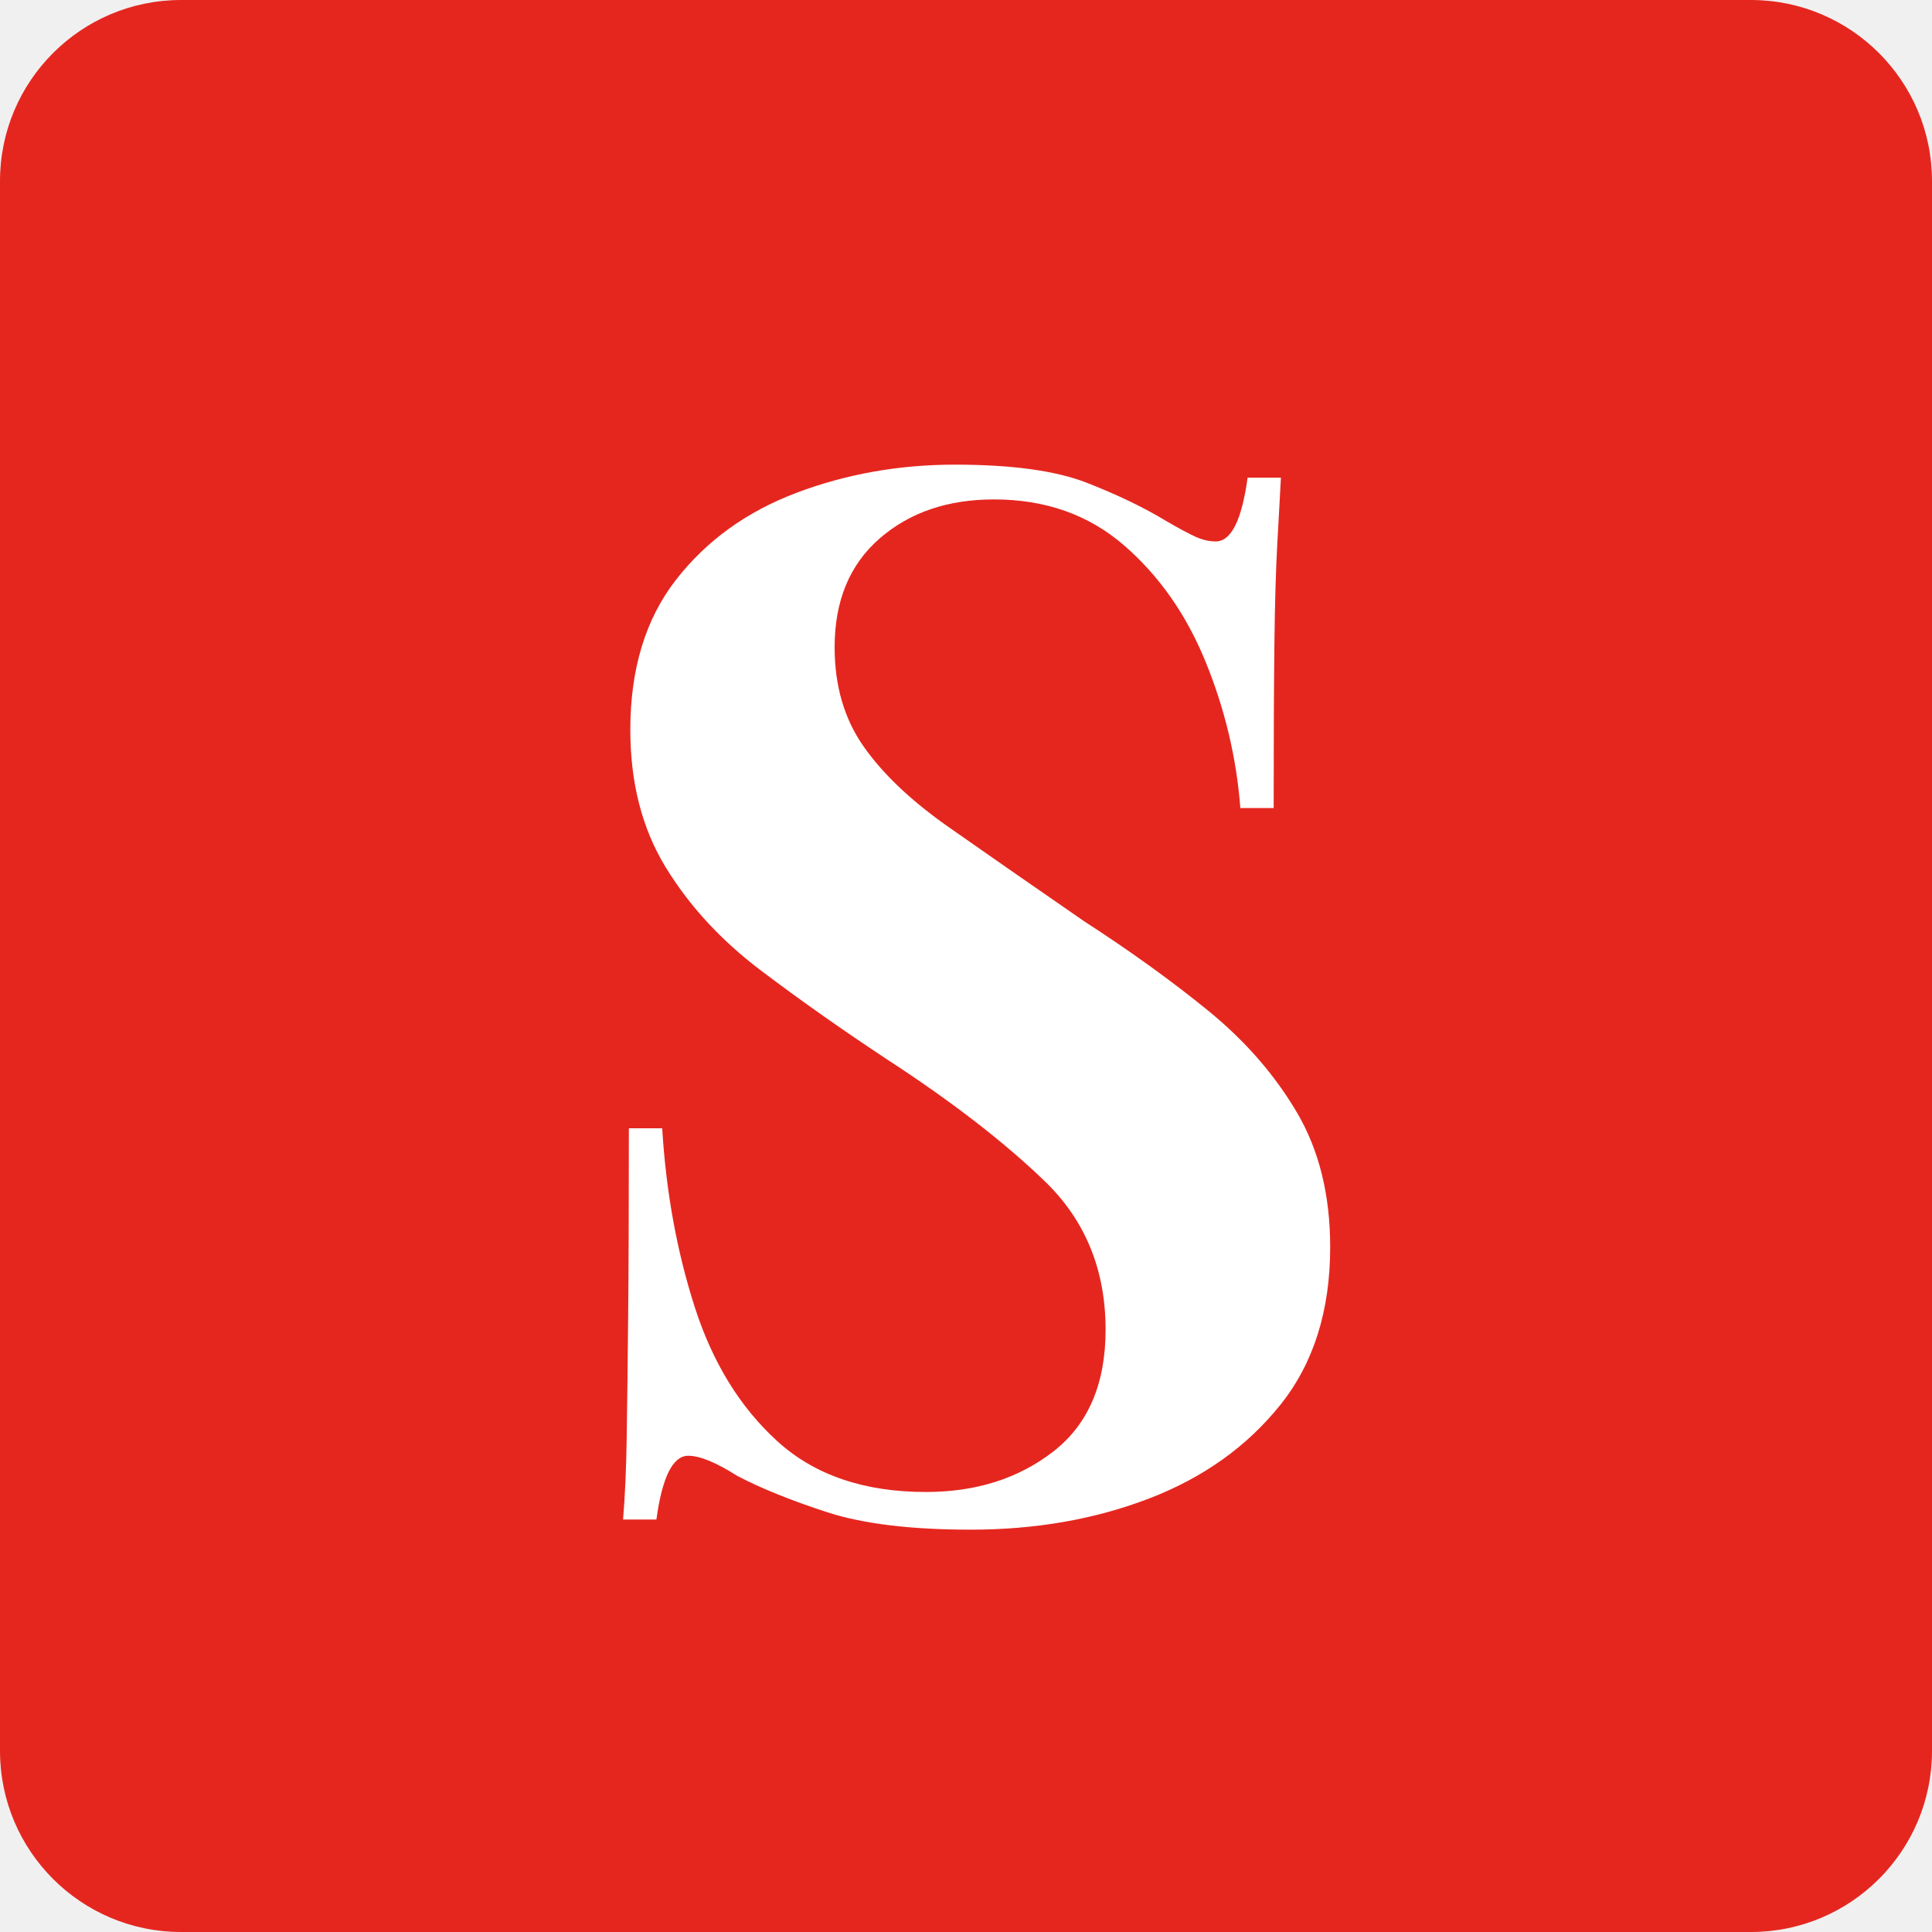
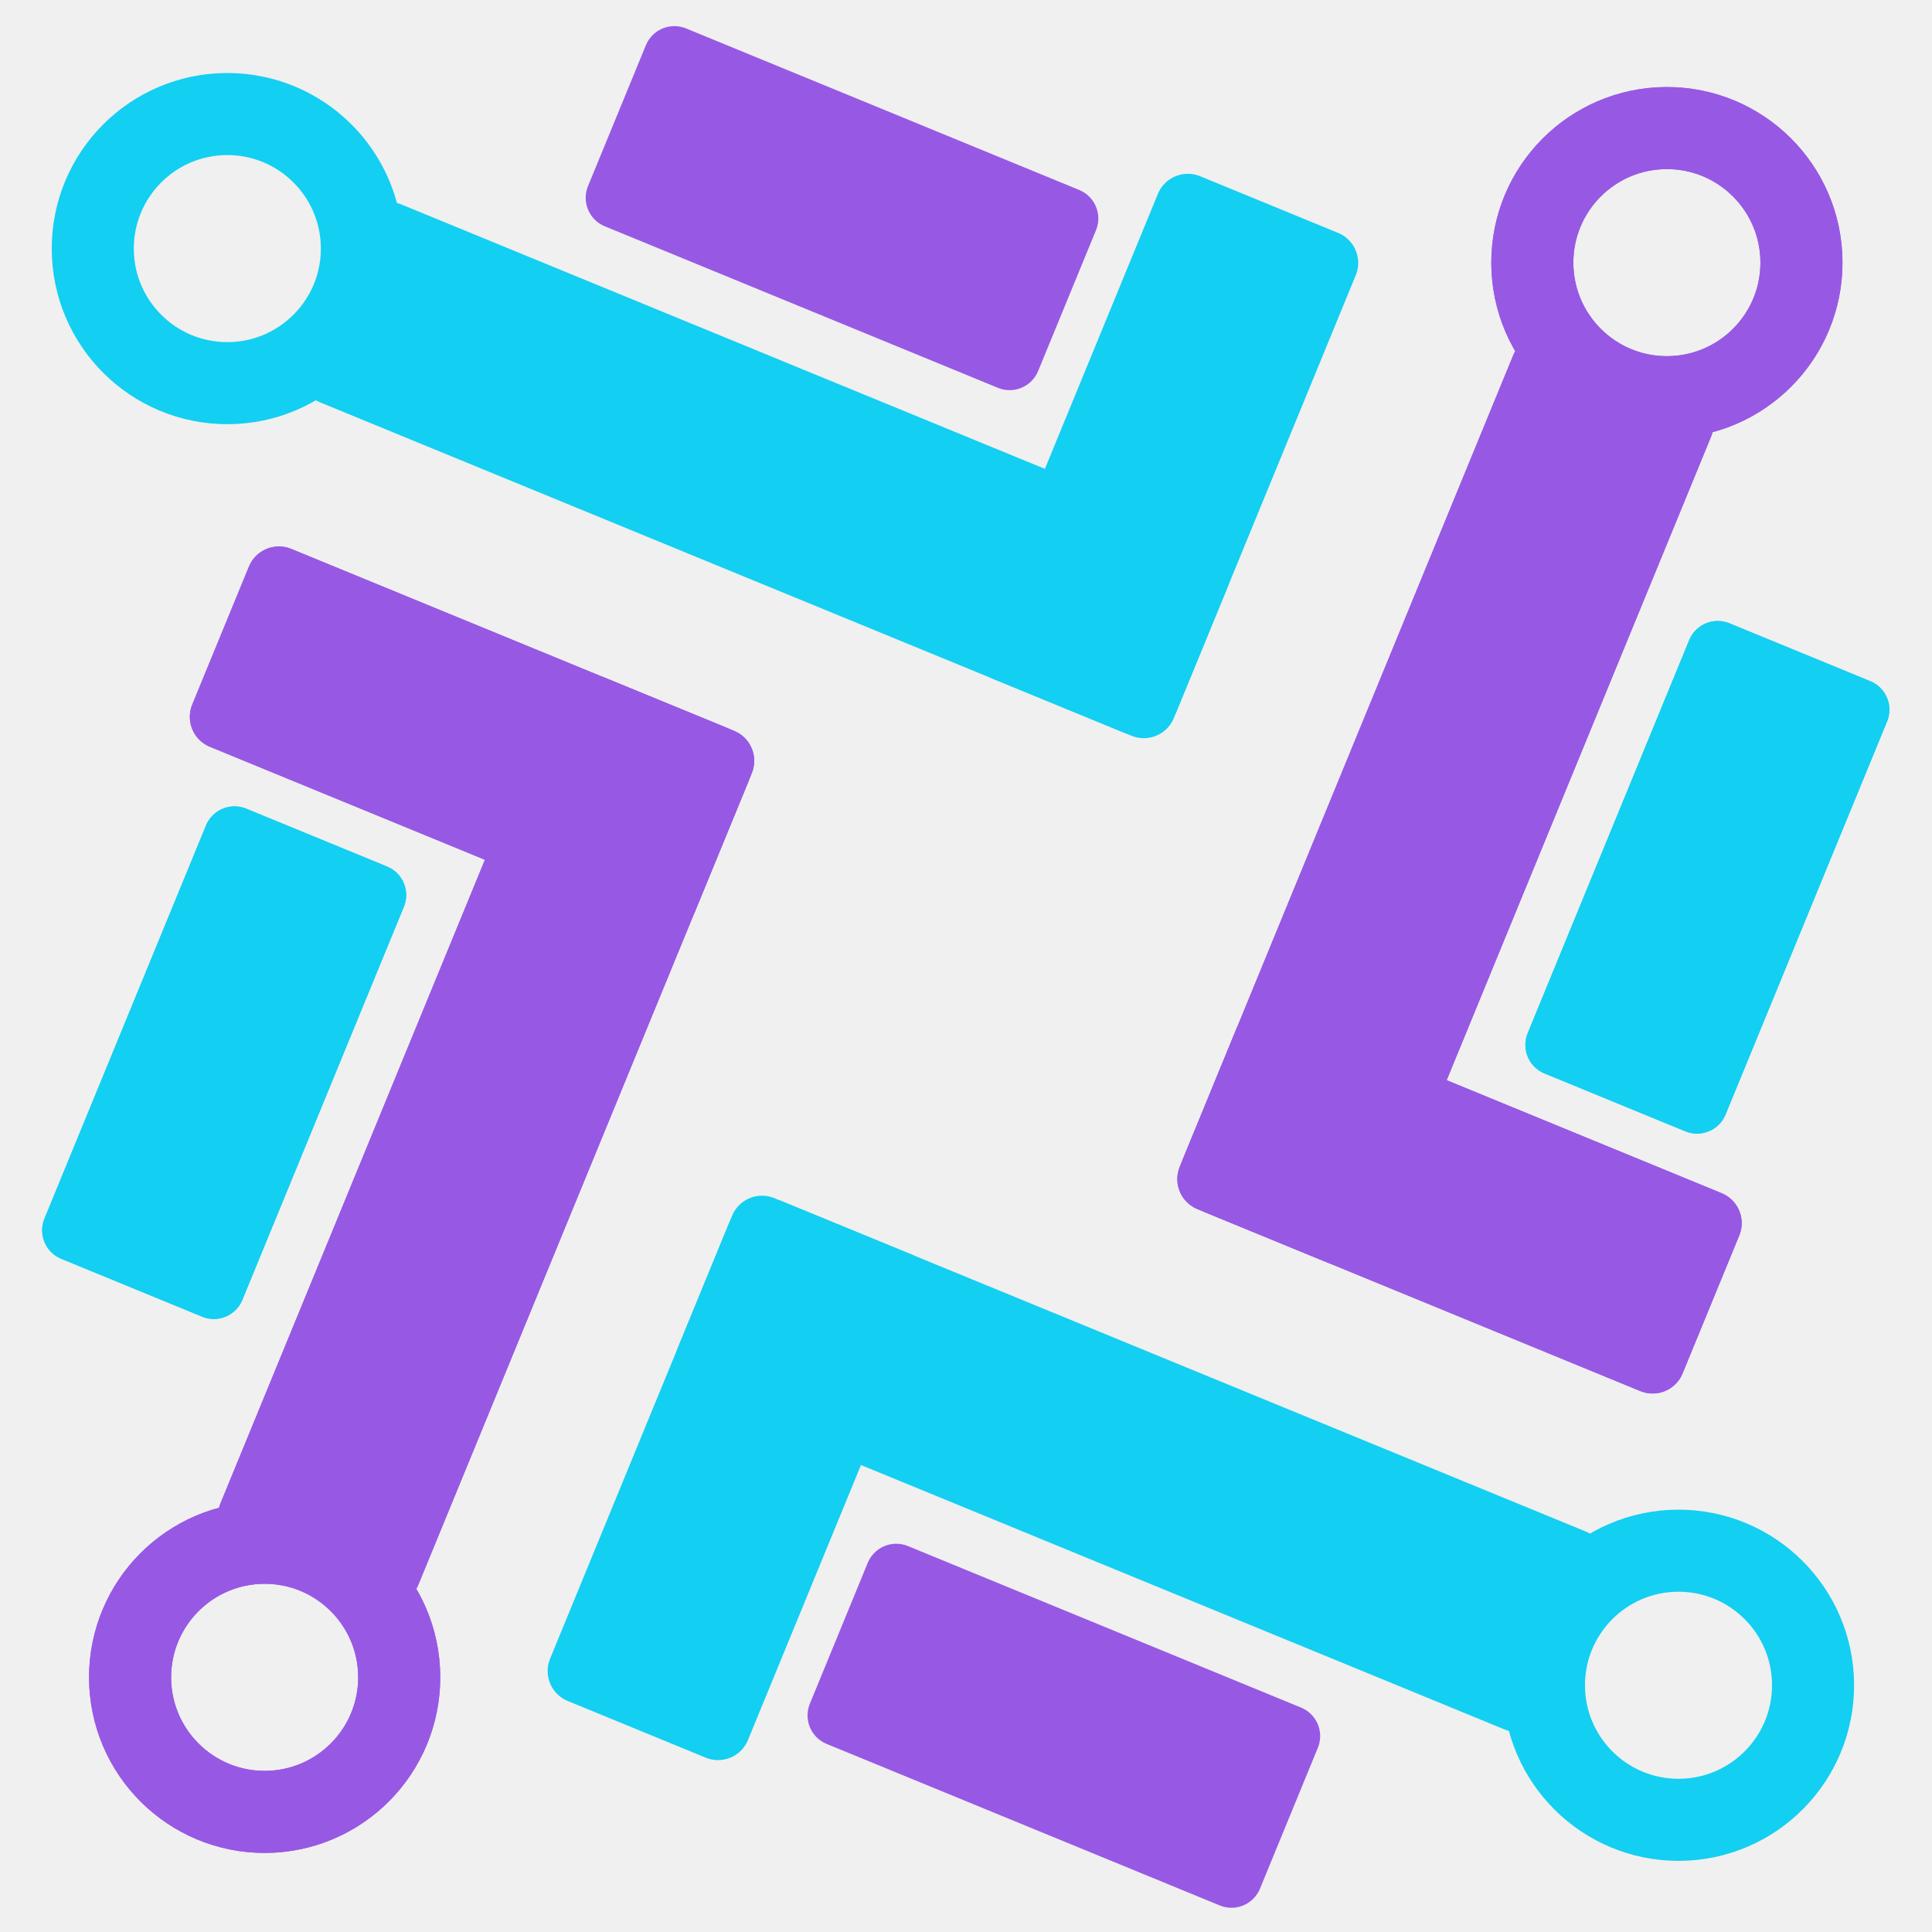
- <svg xmlns="http://www.w3.org/2000/svg" width="32px" height="32px" viewBox="0 0 32 32" version="1.1">
-   <g id="Page-1" stroke="none" stroke-width="1" fill="none" fill-rule="evenodd">
-     <g id="Group">
-       <rect id="Rectangle" fill="#E5261F" x="0" y="0" width="32" height="32" rx="3" />
-       <path d="M16.08,25.336 C17.152,25.336 18.136,25.164 19.032,24.82 C19.928,24.476 20.652,23.96 21.204,23.272 C21.756,22.584 22.032,21.712 22.032,20.656 C22.032,19.792 21.848,19.048 21.48,18.424 C21.112,17.8 20.624,17.24 20.016,16.744 C19.408,16.248 18.72,15.752 17.952,15.256 C17.072,14.648 16.324,14.128 15.708,13.696 C15.092,13.264 14.624,12.82 14.304,12.364 C13.984,11.908 13.824,11.36 13.824,10.72 C13.824,9.952 14.072,9.352 14.568,8.92 C15.064,8.488 15.696,8.272 16.464,8.272 C17.312,8.272 18.028,8.524 18.612,9.028 C19.196,9.532 19.648,10.176 19.968,10.96 C20.288,11.744 20.48,12.552 20.544,13.384 L20.544,13.384 L21.096,13.384 C21.096,12.264 21.1,11.36 21.108,10.672 C21.116,9.984 21.132,9.428 21.156,9.004 L21.17,8.757 C21.188,8.437 21.203,8.155 21.216,7.912 L21.216,7.912 L20.664,7.912 C20.568,8.616 20.392,8.968 20.136,8.968 C20.024,8.968 19.908,8.94 19.788,8.884 C19.668,8.828 19.512,8.744 19.32,8.632 C18.952,8.408 18.512,8.196 18,7.996 C17.488,7.796 16.76,7.696 15.816,7.696 C14.888,7.696 14.012,7.852 13.188,8.164 C12.364,8.476 11.7,8.956 11.196,9.604 C10.692,10.252 10.44,11.08 10.44,12.088 C10.44,12.968 10.636,13.728 11.028,14.368 C11.42,15.008 11.944,15.576 12.6,16.072 C13.256,16.568 13.96,17.064 14.712,17.56 C15.768,18.248 16.632,18.916 17.304,19.564 C17.976,20.212 18.312,21.032 18.312,22.024 C18.312,22.92 18.024,23.592 17.448,24.04 C16.872,24.488 16.168,24.712 15.336,24.712 C14.312,24.712 13.492,24.432 12.876,23.872 C12.26,23.312 11.804,22.572 11.508,21.652 C11.212,20.732 11.032,19.744 10.968,18.688 L10.968,18.688 L10.416,18.688 C10.416,19.952 10.412,20.996 10.404,21.82 C10.396,22.644 10.388,23.312 10.38,23.824 C10.372,24.336 10.352,24.784 10.32,25.168 L10.32,25.168 L10.872,25.168 C10.968,24.464 11.144,24.112 11.4,24.112 C11.592,24.112 11.864,24.224 12.216,24.448 C12.616,24.656 13.112,24.856 13.704,25.048 C14.296,25.24 15.088,25.336 16.08,25.336 Z" id="S" fill="#FFFFFF" fill-rule="nonzero" />
+ <svg xmlns="http://www.w3.org/2000/svg" width="32" height="32" viewBox="0 0 8.467 8.467" version="1.1" id="svg3526">
+   <defs id="defs3520" />
+   <g id="layer1">
+     <g id="g7694" transform="matrix(0.1697915,0.00596359,-0.00596359,0.1697915,-25.9046,-42.51036)" style="display:inline">
+       <g id="g7642" transform="rotate(20.32538,304.4244,-287.1446)">
+         <rect style="fill:#13cff2;fill-opacity:1;stroke:#13cff2;stroke-width:1.672;stroke-linecap:round;stroke-linejoin:round;stroke-miterlimit:4;stroke-dasharray:none;stroke-opacity:1" id="rect7634" width="3.847" height="12.351" x="385.185" y="254.629" />
+         <circle style="display:inline;fill:none;fill-opacity:1;stroke:#13cff2;stroke-width:2.117;stroke-miterlimit:4;stroke-dasharray:none;stroke-opacity:1" id="circle7636" cx="-383.957" cy="233.176" r="3.471" transform="rotate(-112.5696)" />
+         <rect style="fill:#13cff2;fill-opacity:1;stroke:#13cff2;stroke-width:2.117;stroke-linecap:round;stroke-linejoin:round;stroke-miterlimit:4;stroke-dasharray:none;stroke-opacity:1" id="rect7638" width="3.402" height="22.395" x="-266.758" y="366.414" transform="rotate(-90)" />
+         <rect style="fill:#9759e4;fill-opacity:1;stroke:#9759e4;stroke-width:1.591;stroke-linecap:round;stroke-linejoin:round;stroke-miterlimit:4;stroke-dasharray:none;stroke-opacity:1" id="rect7640" width="3.927" height="10.962" x="256.102" y="-382.433" transform="rotate(90)" />
+       </g>
+       <g id="g7662" transform="rotate(20.32538,303.8458,-294.13)">
+         <rect style="fill:#9759e4;fill-opacity:1;stroke:#9759e4;stroke-width:1.672;stroke-linecap:round;stroke-linejoin:round;stroke-miterlimit:4;stroke-dasharray:none;stroke-opacity:1" id="rect7644" width="3.847" height="12.351" x="273.145" y="-409.986" transform="rotate(90)" />
+         <circle style="display:inline;fill:none;fill-opacity:1;stroke:#9759e4;stroke-width:2.117;stroke-miterlimit:4;stroke-dasharray:none;stroke-opacity:1" id="circle7646" cx="272.759" cy="384.8" r="3.471" transform="rotate(-22.56964)" />
+         <rect style="fill:#9759e4;fill-opacity:1;stroke:#9759e4;stroke-width:2.117;stroke-linecap:round;stroke-linejoin:round;stroke-miterlimit:4;stroke-dasharray:none;stroke-opacity:1" id="rect7648" width="3.402" height="22.395" x="397.858" y="254.374" />
+         <rect style="fill:#13cff2;fill-opacity:1;stroke:#13cff2;stroke-width:1.591;stroke-linecap:round;stroke-linejoin:round;stroke-miterlimit:4;stroke-dasharray:none;stroke-opacity:1" id="rect7650" width="3.927" height="10.962" x="-408.514" y="-270.393" transform="scale(-1)" />
+         <g id="g7660" transform="translate(49.17759,47.57397)">
+           <rect style="fill:#9759e4;fill-opacity:1;stroke:#9759e4;stroke-width:1.672;stroke-linecap:round;stroke-linejoin:round;stroke-miterlimit:4;stroke-dasharray:none;stroke-opacity:1" id="rect7652" width="3.847" height="12.351" x="225.571" y="-360.809" transform="rotate(90)" />
+           <circle style="display:inline;fill:none;fill-opacity:1;stroke:#9759e4;stroke-width:2.117;stroke-miterlimit:4;stroke-dasharray:none;stroke-opacity:1" id="circle7654" cx="245.607" cy="321.995" r="3.471" transform="rotate(-22.56964)" />
+           <rect style="fill:#9759e4;fill-opacity:1;stroke:#9759e4;stroke-width:2.117;stroke-linecap:round;stroke-linejoin:round;stroke-miterlimit:4;stroke-dasharray:none;stroke-opacity:1" id="rect7656" width="3.402" height="22.395" x="348.68" y="206.8" />
+           <rect style="fill:#13cff2;fill-opacity:1;stroke:#13cff2;stroke-width:1.591;stroke-linecap:round;stroke-linejoin:round;stroke-miterlimit:4;stroke-dasharray:none;stroke-opacity:1" id="rect7658" width="3.927" height="10.962" x="-359.336" y="-222.819" transform="scale(-1)" />
+         </g>
+       </g>
+       <g id="g7672" transform="rotate(20.32538,308.0882,-319.2923)">
+         <rect style="fill:#13cff2;fill-opacity:1;stroke:#13cff2;stroke-width:1.672;stroke-linecap:round;stroke-linejoin:round;stroke-miterlimit:4;stroke-dasharray:none;stroke-opacity:1" id="rect7664" width="3.847" height="12.351" x="-400.285" y="-294.808" transform="scale(-1)" />
+         <circle style="display:inline;fill:none;fill-opacity:1;stroke:#13cff2;stroke-width:2.117;stroke-miterlimit:4;stroke-dasharray:none;stroke-opacity:1" id="circle7666" cx="424.868" cy="-281.26" r="3.471" transform="rotate(67.43036)" />
+         <rect style="fill:#13cff2;fill-opacity:1;stroke:#13cff2;stroke-width:2.117;stroke-linecap:round;stroke-linejoin:round;stroke-miterlimit:4;stroke-dasharray:none;stroke-opacity:1" id="rect7668" width="3.402" height="22.395" x="282.679" y="-419.056" transform="rotate(90)" />
+         <rect style="fill:#9759e4;fill-opacity:1;stroke:#9759e4;stroke-width:1.591;stroke-linecap:round;stroke-linejoin:round;stroke-miterlimit:4;stroke-dasharray:none;stroke-opacity:1" id="rect7670" width="3.927" height="10.962" x="-293.335" y="403.037" transform="rotate(-90)" />
+       </g>
+       <g id="g7692" transform="rotate(20.32538,308.6281,-310.3763)">
+         <rect style="fill:#9759e4;fill-opacity:1;stroke:#9759e4;stroke-width:1.672;stroke-linecap:round;stroke-linejoin:round;stroke-miterlimit:4;stroke-dasharray:none;stroke-opacity:1" id="rect7674" width="3.847" height="12.351" x="-276.292" y="375.483" transform="rotate(-90)" />
+         <circle style="display:inline;fill:none;fill-opacity:1;stroke:#9759e4;stroke-width:2.117;stroke-miterlimit:4;stroke-dasharray:none;stroke-opacity:1" id="circle7676" cx="-241.677" cy="-424.025" r="3.471" transform="rotate(157.4304)" />
+         <rect style="fill:#9759e4;fill-opacity:1;stroke:#9759e4;stroke-width:2.117;stroke-linecap:round;stroke-linejoin:round;stroke-miterlimit:4;stroke-dasharray:none;stroke-opacity:1" id="rect7678" width="3.402" height="22.395" x="-387.612" y="-295.063" transform="scale(-1)" />
+         <rect style="fill:#13cff2;fill-opacity:1;stroke:#13cff2;stroke-width:1.591;stroke-linecap:round;stroke-linejoin:round;stroke-miterlimit:4;stroke-dasharray:none;stroke-opacity:1" id="rect7680" width="3.927" height="10.962" x="376.956" y="279.044" />
+         <g id="g7690" transform="rotate(180,368.146,250.9316)">
+           <rect style="fill:#9759e4;fill-opacity:1;stroke:#9759e4;stroke-width:1.672;stroke-linecap:round;stroke-linejoin:round;stroke-miterlimit:4;stroke-dasharray:none;stroke-opacity:1" id="rect7682" width="3.847" height="12.351" x="225.571" y="-360.809" transform="rotate(90)" />
+           <circle style="display:inline;fill:none;fill-opacity:1;stroke:#9759e4;stroke-width:2.117;stroke-miterlimit:4;stroke-dasharray:none;stroke-opacity:1" id="circle7684" cx="245.607" cy="321.995" r="3.471" transform="rotate(-22.56964)" />
+           <rect style="fill:#9759e4;fill-opacity:1;stroke:#9759e4;stroke-width:2.117;stroke-linecap:round;stroke-linejoin:round;stroke-miterlimit:4;stroke-dasharray:none;stroke-opacity:1" id="rect7686" width="3.402" height="22.395" x="348.68" y="206.8" />
+           <rect style="fill:#13cff2;fill-opacity:1;stroke:#13cff2;stroke-width:1.591;stroke-linecap:round;stroke-linejoin:round;stroke-miterlimit:4;stroke-dasharray:none;stroke-opacity:1" id="rect7688" width="3.927" height="10.962" x="-359.336" y="-222.819" transform="scale(-1)" />
+         </g>
+       </g>
    </g>
  </g>
</svg>
